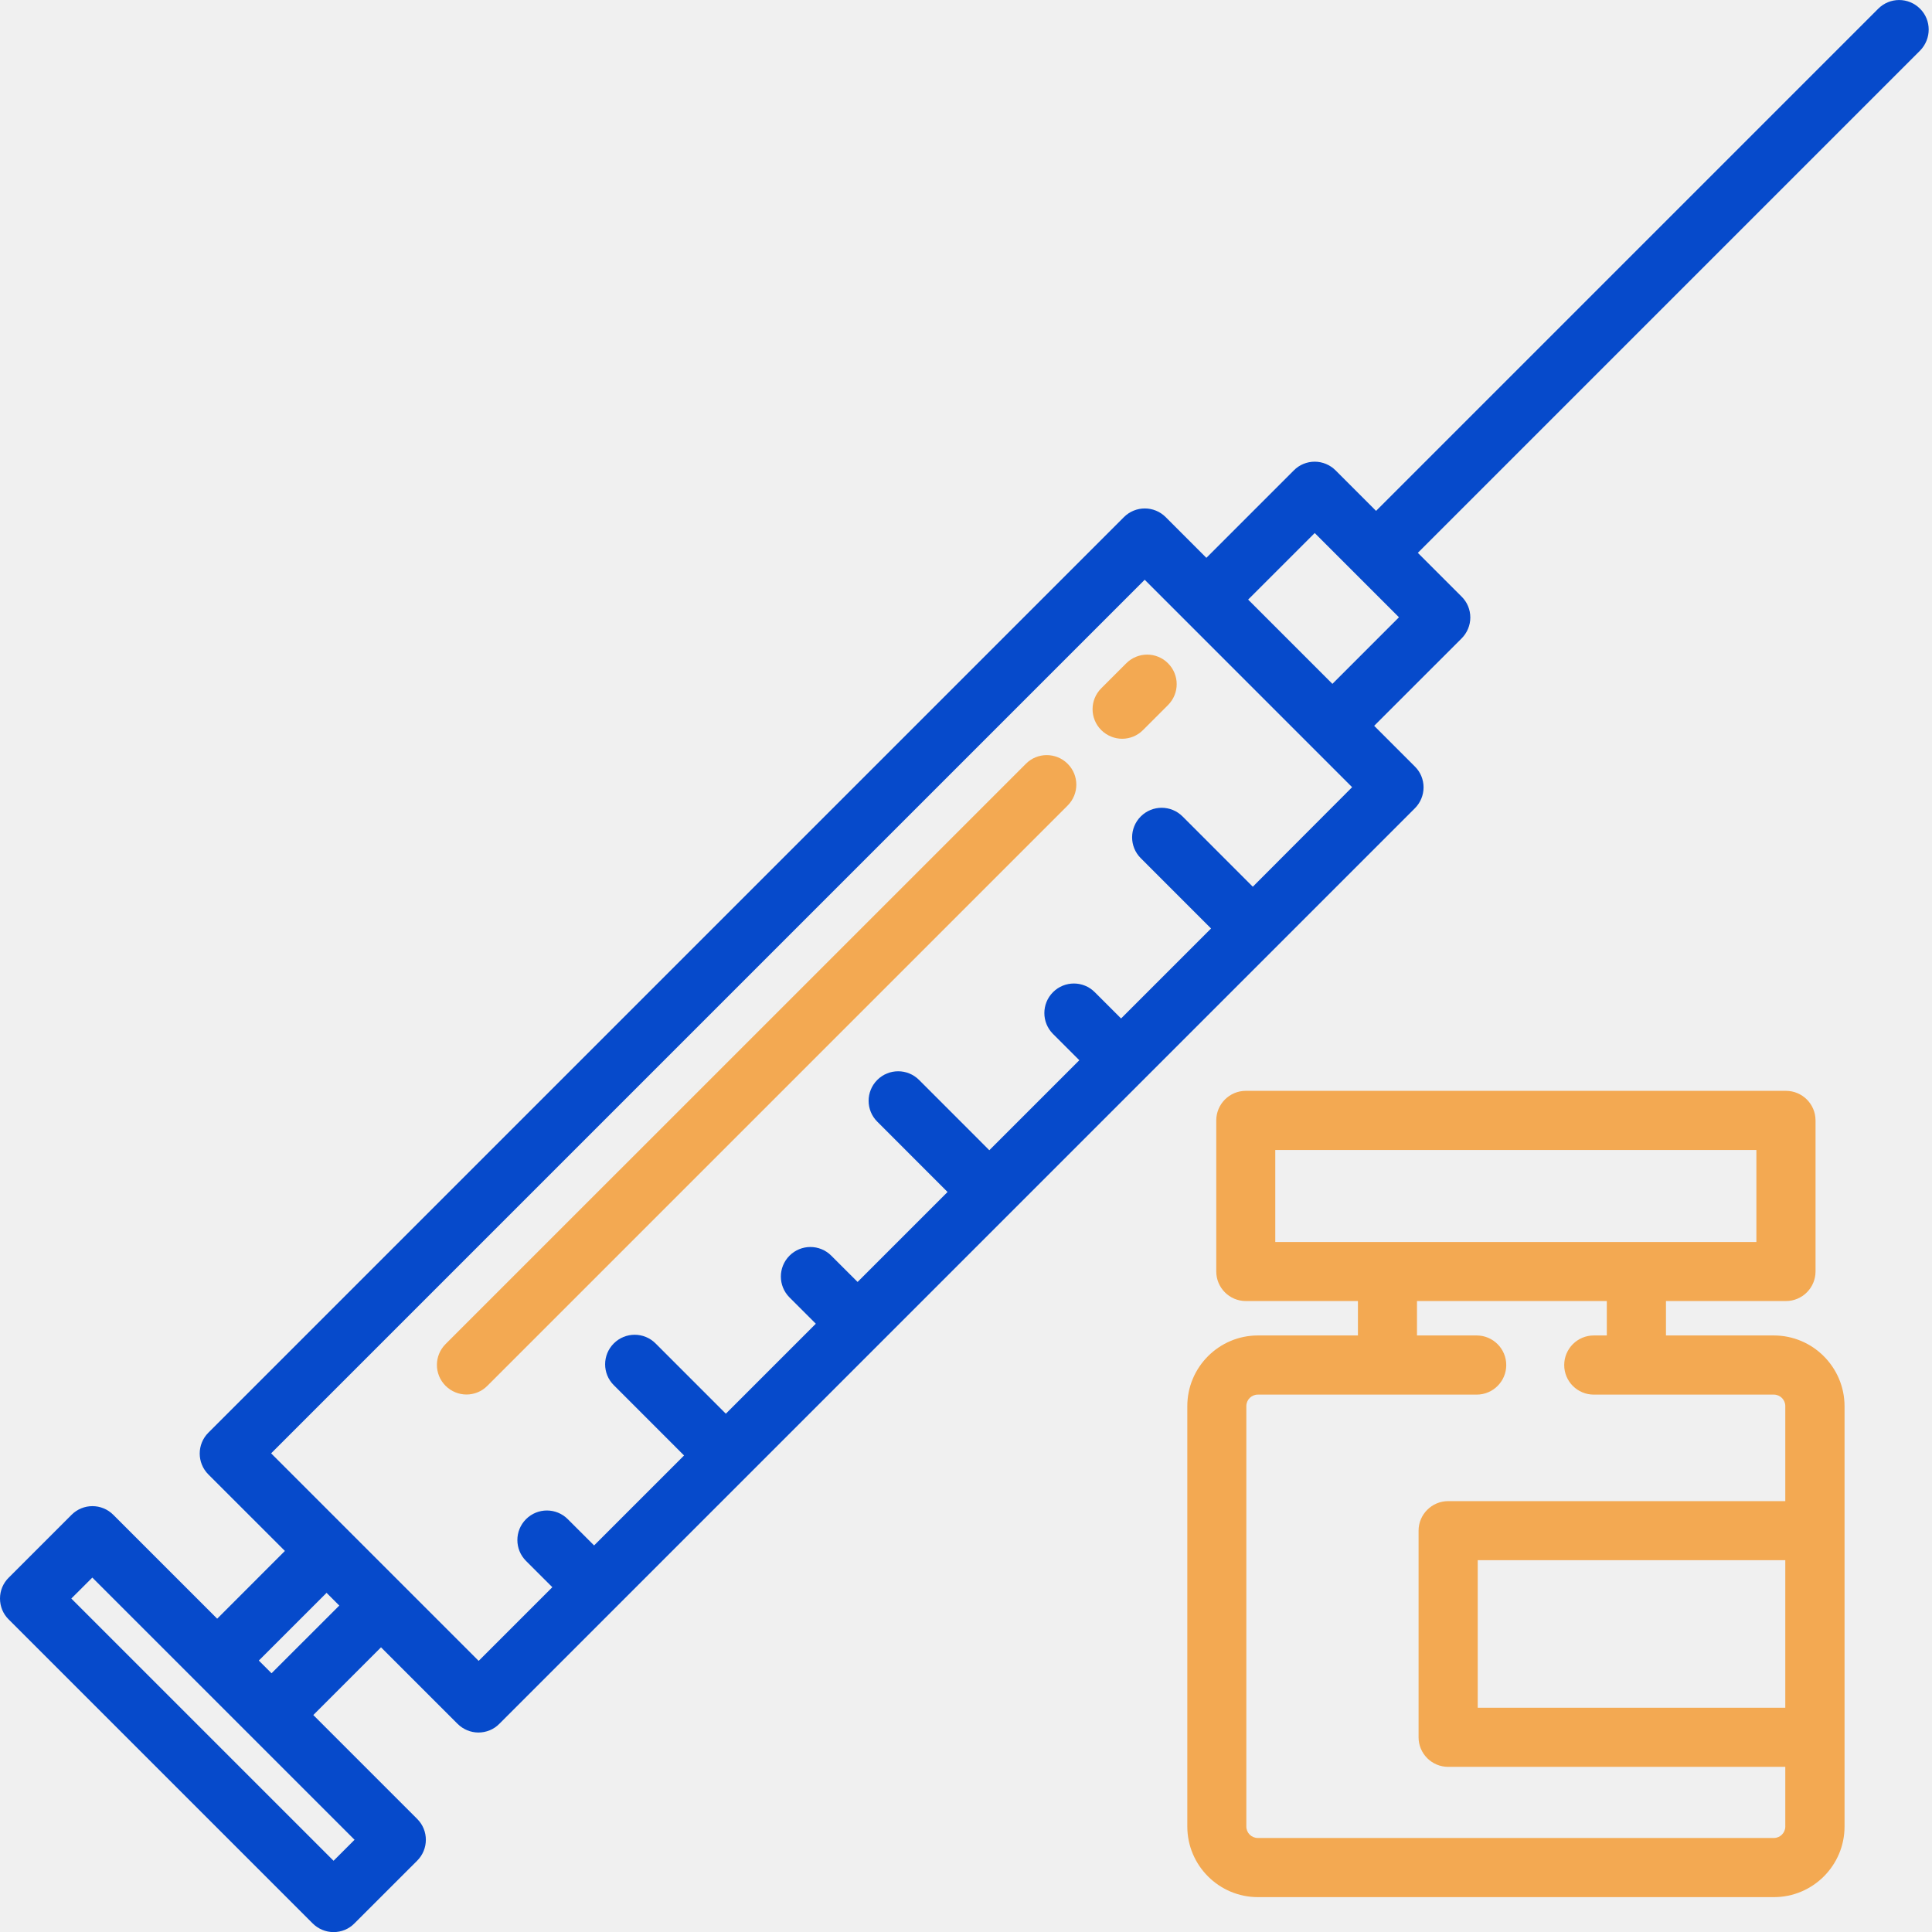
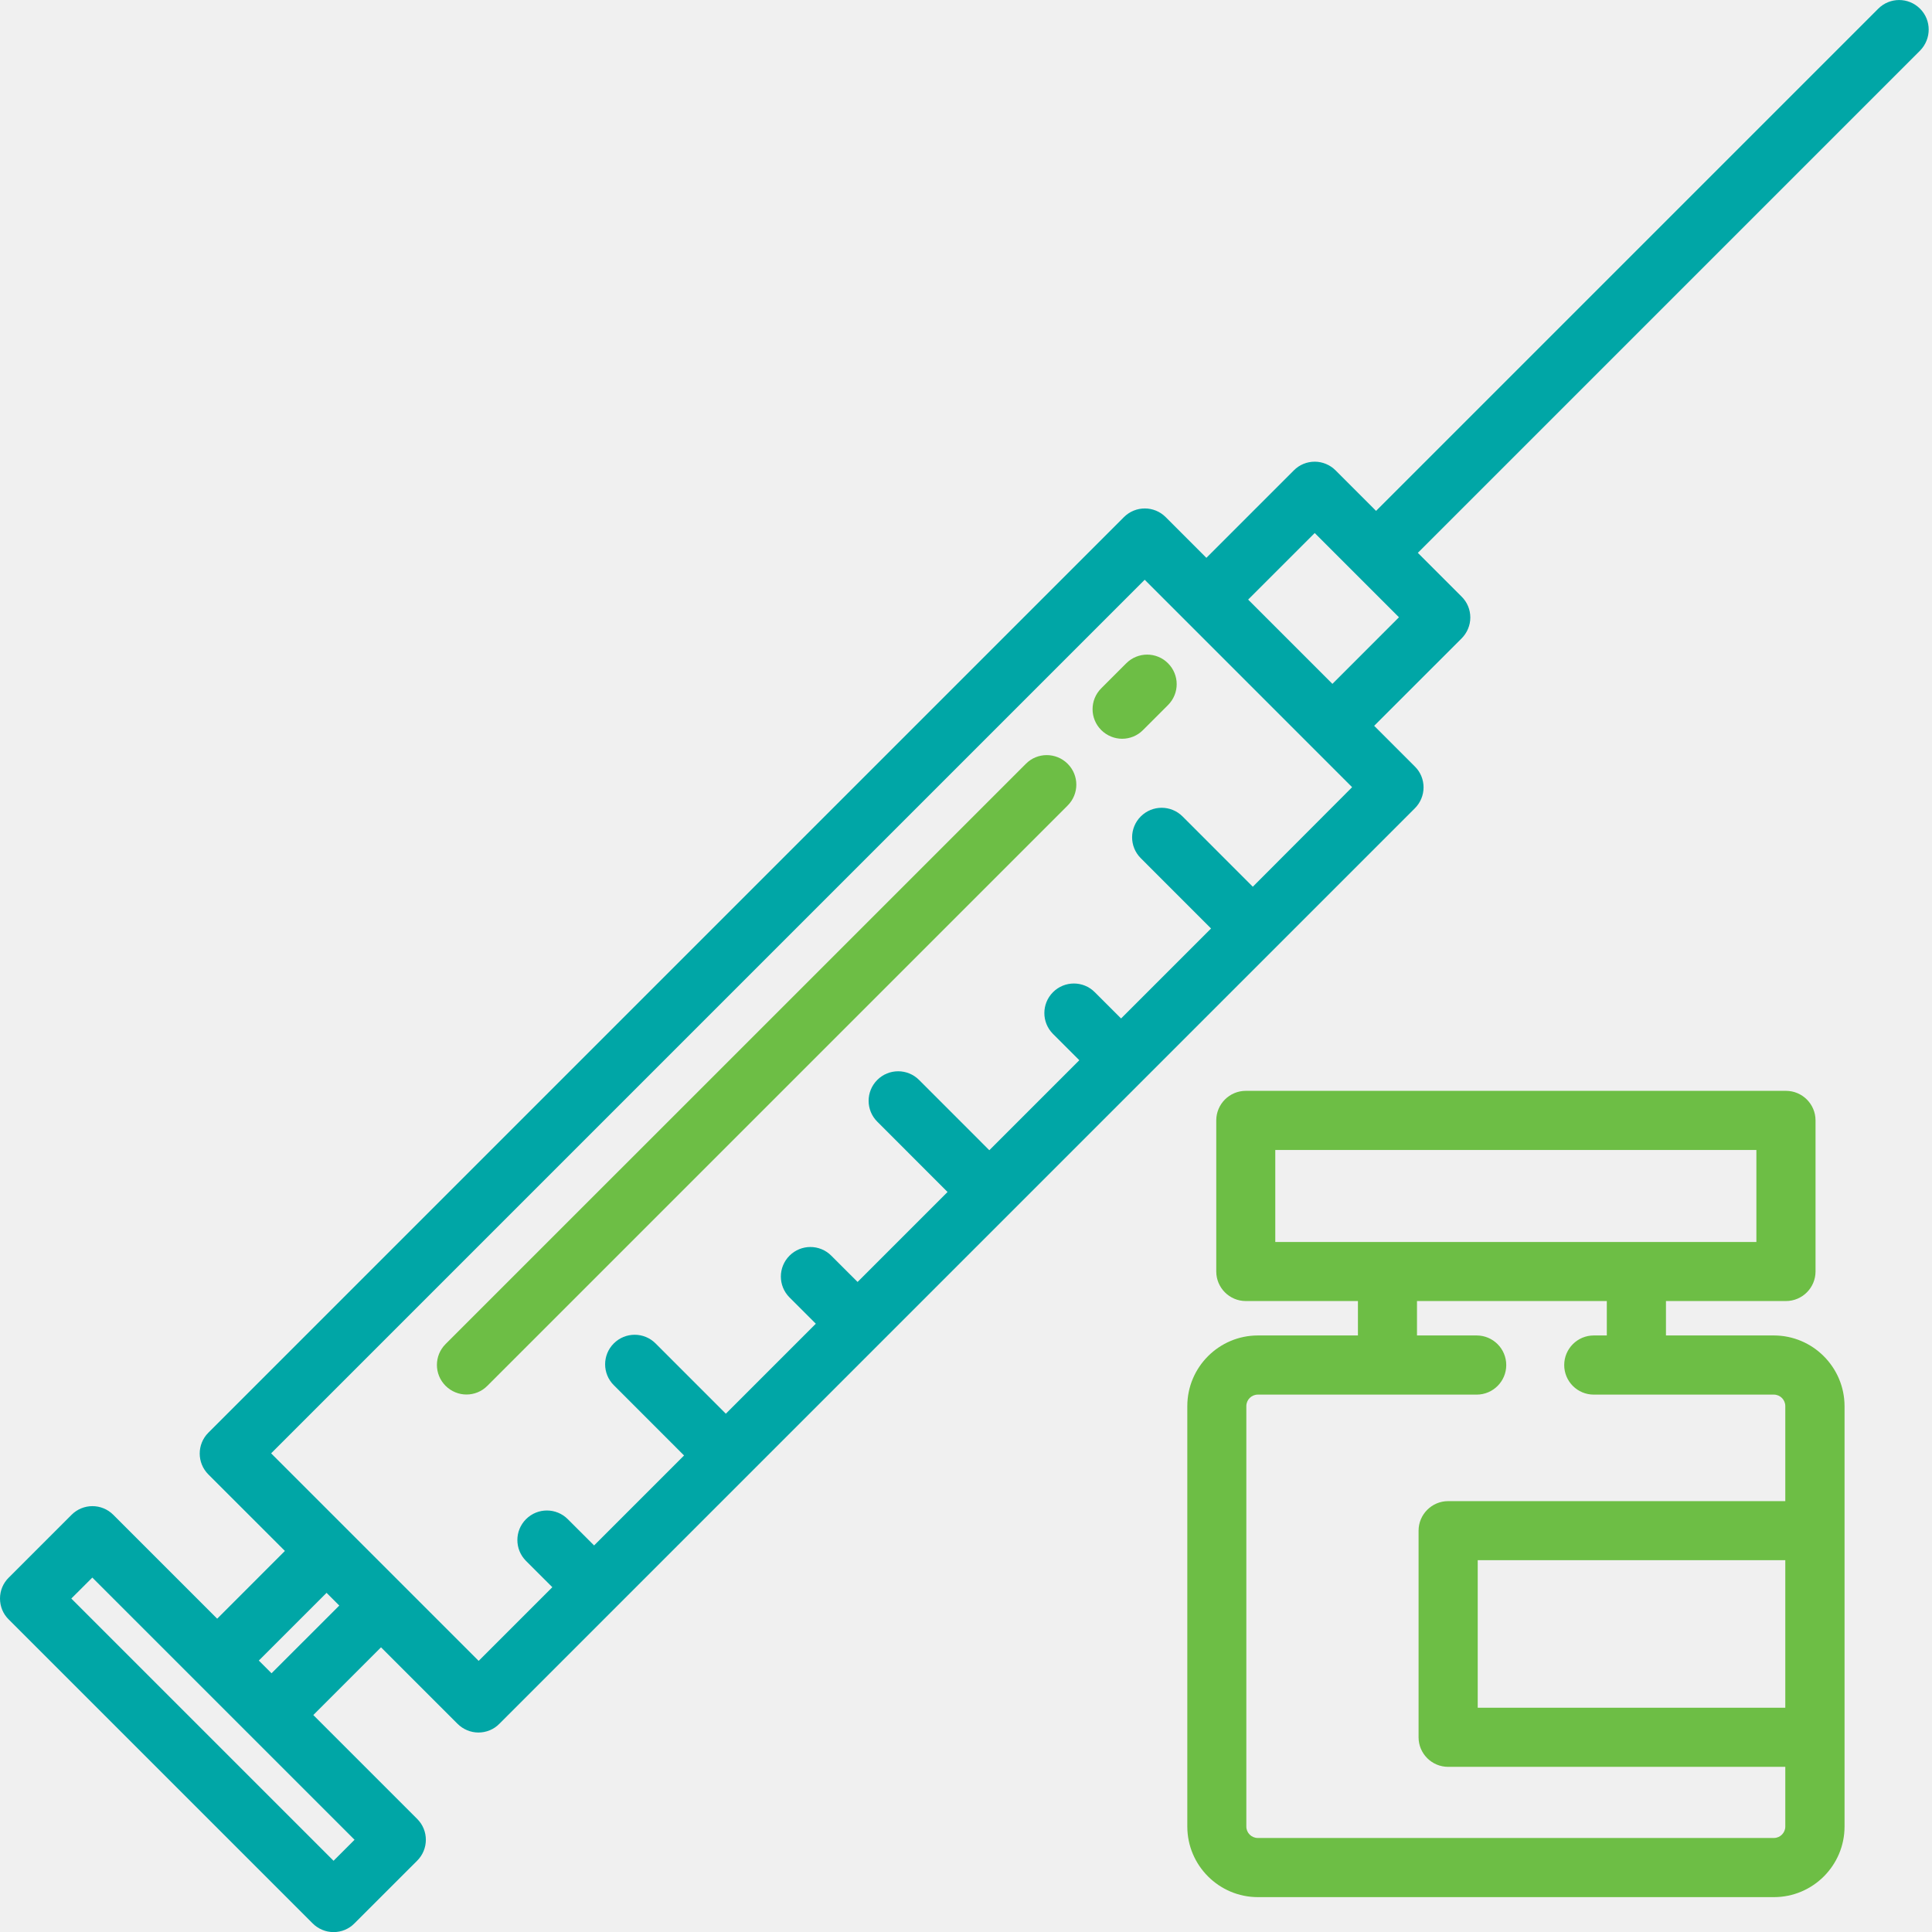
<svg xmlns="http://www.w3.org/2000/svg" width="60" height="60" viewBox="0 0 60 60" fill="none">
  <g clip-path="url(#clip0_0_165)">
-     <path d="M55.089 41.474H52.581H51.738V40.405H55.464C55.971 40.405 56.383 39.993 56.383 39.486V34.796C56.383 34.289 55.971 33.877 55.464 33.877H38.69C38.183 33.877 37.772 34.289 37.772 34.796V39.486C37.772 39.993 38.183 40.405 38.69 40.405H42.172V41.474H41.866H39.065C37.857 41.474 36.873 42.459 36.873 43.667V56.725C36.873 57.933 37.857 58.917 39.065 58.917H55.092C56.3 58.917 57.284 57.933 57.284 56.725V43.667C57.281 42.459 56.297 41.474 55.089 41.474ZM55.444 53.035H45.892V48.453H55.444V53.035ZM39.605 35.714H54.546V38.571H39.605V35.714ZM55.089 57.08H39.062C38.864 57.08 38.706 56.919 38.706 56.725V43.667C38.706 43.469 38.868 43.311 39.062 43.311H41.863H43.088H45.859C46.366 43.311 46.778 42.9 46.778 42.393C46.778 41.886 46.366 41.474 45.859 41.474H44.006V40.405H49.901V41.474H49.496C48.989 41.474 48.578 41.886 48.578 42.393C48.578 42.9 48.989 43.311 49.496 43.311H50.82H52.581H55.089C55.286 43.311 55.444 43.473 55.444 43.667V46.619H44.974C44.467 46.619 44.055 47.031 44.055 47.538V53.953C44.055 54.46 44.467 54.871 44.974 54.871H55.444V56.725C55.444 56.919 55.286 57.08 55.089 57.08Z" fill="#F3A952" />
-     <path d="M59.628 0.27C59.269 -0.089 58.69 -0.089 58.331 0.27L42.735 15.866L41.478 14.608C41.307 14.437 41.073 14.338 40.83 14.338C40.586 14.338 40.352 14.434 40.181 14.608L37.465 17.324L36.202 16.06C35.843 15.701 35.263 15.701 34.904 16.06L6.471 44.493C6.113 44.852 6.113 45.431 6.471 45.79L8.848 48.166L6.745 50.27L3.519 47.044C3.16 46.685 2.581 46.685 2.222 47.044L0.273 48.993C0.095 49.167 0 49.401 0 49.644C0 49.888 0.095 50.122 0.27 50.293L9.71 59.733C9.882 59.904 10.115 60.003 10.359 60.003C10.602 60.003 10.836 59.908 11.007 59.733L12.956 57.785C13.315 57.426 13.315 56.846 12.956 56.488L9.73 53.262L11.833 51.159L14.21 53.535C14.381 53.706 14.615 53.805 14.858 53.805C15.102 53.805 15.336 53.71 15.507 53.535L43.94 25.102C44.111 24.931 44.21 24.697 44.21 24.453C44.21 24.21 44.115 23.976 43.94 23.805L42.676 22.541L45.392 19.826C45.563 19.654 45.662 19.421 45.662 19.177C45.662 18.933 45.566 18.7 45.392 18.529L44.032 17.169L59.628 1.573C59.987 1.208 59.987 0.625 59.628 0.27ZM10.359 57.788L2.215 49.644L2.867 48.993L11.011 57.136L10.359 57.788ZM8.433 51.965L8.038 51.57L10.142 49.467L10.537 49.862L8.433 51.965ZM38.907 27.538L36.725 25.355C36.366 24.997 35.787 24.997 35.428 25.355C35.069 25.714 35.069 26.294 35.428 26.652L37.61 28.835L34.816 31.629L33.999 30.813C33.641 30.454 33.061 30.454 32.702 30.813C32.344 31.172 32.344 31.751 32.702 32.11L33.519 32.926L30.724 35.721L28.542 33.538C28.183 33.18 27.604 33.18 27.245 33.538C26.886 33.897 26.886 34.477 27.245 34.835L29.427 37.018L26.633 39.812L25.816 38.996C25.457 38.637 24.878 38.637 24.519 38.996C24.161 39.355 24.161 39.934 24.519 40.293L25.336 41.109L22.541 43.904L20.359 41.721C20 41.363 19.421 41.363 19.062 41.721C18.703 42.08 18.703 42.66 19.062 43.018L21.244 45.201L18.45 47.995L17.633 47.179C17.274 46.82 16.695 46.82 16.336 47.179C15.978 47.538 15.978 48.117 16.336 48.476L17.153 49.292L14.865 51.58L8.42 45.135L35.55 18.005L36.814 19.269L40.727 23.183L41.991 24.447L38.907 27.538ZM41.379 21.238L38.762 18.621L40.83 16.554L42.087 17.811L43.446 19.17L41.379 21.238Z" fill="#064ACB" />
-     <path d="M34.977 20.599L34.2 21.376C33.841 21.735 33.841 22.314 34.2 22.673C34.378 22.85 34.615 22.943 34.849 22.943C35.082 22.943 35.319 22.854 35.497 22.673L36.274 21.896C36.633 21.537 36.633 20.958 36.274 20.599C35.918 20.24 35.336 20.24 34.977 20.599Z" fill="#F3A952" />
-     <path d="M31.86 23.72L13.838 41.741C13.479 42.1 13.479 42.679 13.838 43.038C14.016 43.216 14.253 43.308 14.486 43.308C14.72 43.308 14.957 43.219 15.135 43.038L33.157 25.016C33.516 24.658 33.516 24.078 33.157 23.72C32.798 23.361 32.215 23.361 31.86 23.72Z" fill="#F3A952" />
+     <path d="M55.089 41.474H52.581H51.738V40.405H55.464C55.971 40.405 56.383 39.993 56.383 39.486V34.796C56.383 34.289 55.971 33.877 55.464 33.877H38.69C38.183 33.877 37.772 34.289 37.772 34.796V39.486C37.772 39.993 38.183 40.405 38.69 40.405H42.172V41.474H41.866H39.065C37.857 41.474 36.873 42.459 36.873 43.667V56.725C36.873 57.933 37.857 58.917 39.065 58.917H55.092C56.3 58.917 57.284 57.933 57.284 56.725V43.667C57.281 42.459 56.297 41.474 55.089 41.474ZM55.444 53.035H45.892V48.453H55.444V53.035ZM39.605 35.714H54.546V38.571H39.605V35.714ZM55.089 57.08H39.062C38.864 57.08 38.706 56.919 38.706 56.725V43.667C38.706 43.469 38.868 43.311 39.062 43.311H41.863H43.088H45.859C46.366 43.311 46.778 42.9 46.778 42.393C46.778 41.886 46.366 41.474 45.859 41.474H44.006V40.405H49.901V41.474H49.496C48.989 41.474 48.578 41.886 48.578 42.393C48.578 42.9 48.989 43.311 49.496 43.311H50.82H52.581H55.089C55.286 43.311 55.444 43.473 55.444 43.667V46.619H44.974C44.467 46.619 44.055 47.031 44.055 47.538V53.953C44.055 54.46 44.467 54.871 44.974 54.871H55.444V56.725C55.444 56.919 55.286 57.08 55.089 57.08Z" fill="#6DBE45" />
+     <path d="M59.628 0.27C59.269 -0.089 58.69 -0.089 58.331 0.27L42.735 15.866L41.478 14.608C41.307 14.437 41.073 14.338 40.83 14.338C40.586 14.338 40.352 14.434 40.181 14.608L37.465 17.324L36.202 16.06C35.843 15.701 35.263 15.701 34.904 16.06L6.471 44.493C6.113 44.852 6.113 45.431 6.471 45.79L8.848 48.166L6.745 50.27L3.519 47.044C3.16 46.685 2.581 46.685 2.222 47.044L0.273 48.993C0.095 49.167 0 49.401 0 49.644C0 49.888 0.095 50.122 0.27 50.293L9.71 59.733C9.882 59.904 10.115 60.003 10.359 60.003C10.602 60.003 10.836 59.908 11.007 59.733L12.956 57.785C13.315 57.426 13.315 56.846 12.956 56.488L9.73 53.262L11.833 51.159L14.21 53.535C14.381 53.706 14.615 53.805 14.858 53.805C15.102 53.805 15.336 53.71 15.507 53.535L43.94 25.102C44.111 24.931 44.21 24.697 44.21 24.453C44.21 24.21 44.115 23.976 43.94 23.805L42.676 22.541L45.392 19.826C45.563 19.654 45.662 19.421 45.662 19.177C45.662 18.933 45.566 18.7 45.392 18.529L44.032 17.169L59.628 1.573C59.987 1.208 59.987 0.625 59.628 0.27ZM10.359 57.788L2.215 49.644L2.867 48.993L11.011 57.136L10.359 57.788ZM8.433 51.965L8.038 51.57L10.142 49.467L10.537 49.862L8.433 51.965ZM38.907 27.538L36.725 25.355C36.366 24.997 35.787 24.997 35.428 25.355C35.069 25.714 35.069 26.294 35.428 26.652L37.61 28.835L34.816 31.629L33.999 30.813C33.641 30.454 33.061 30.454 32.702 30.813C32.344 31.172 32.344 31.751 32.702 32.11L33.519 32.926L30.724 35.721L28.542 33.538C28.183 33.18 27.604 33.18 27.245 33.538C26.886 33.897 26.886 34.477 27.245 34.835L29.427 37.018L26.633 39.812L25.816 38.996C25.457 38.637 24.878 38.637 24.519 38.996C24.161 39.355 24.161 39.934 24.519 40.293L25.336 41.109L22.541 43.904L20.359 41.721C20 41.363 19.421 41.363 19.062 41.721C18.703 42.08 18.703 42.66 19.062 43.018L21.244 45.201L18.45 47.995L17.633 47.179C17.274 46.82 16.695 46.82 16.336 47.179C15.978 47.538 15.978 48.117 16.336 48.476L17.153 49.292L14.865 51.58L8.42 45.135L35.55 18.005L36.814 19.269L40.727 23.183L41.991 24.447L38.907 27.538ZM41.379 21.238L38.762 18.621L40.83 16.554L42.087 17.811L43.446 19.17L41.379 21.238Z" fill="#00A6A6" />
+     <path d="M34.977 20.599L34.2 21.376C33.841 21.735 33.841 22.314 34.2 22.673C34.378 22.85 34.615 22.943 34.849 22.943C35.082 22.943 35.319 22.854 35.497 22.673L36.274 21.896C36.633 21.537 36.633 20.958 36.274 20.599C35.918 20.24 35.336 20.24 34.977 20.599Z" fill="#6DBE45" />
+     <path d="M31.86 23.72L13.838 41.741C13.479 42.1 13.479 42.679 13.838 43.038C14.016 43.216 14.253 43.308 14.486 43.308C14.72 43.308 14.957 43.219 15.135 43.038L33.157 25.016C33.516 24.658 33.516 24.078 33.157 23.72C32.798 23.361 32.215 23.361 31.86 23.72Z" fill="#6DBE45" />
  </g>
  <defs>
    <clipPath id="clip0_0_165">
      <rect width="59.898" height="60" fill="white" />
    </clipPath>
  </defs>
</svg>
